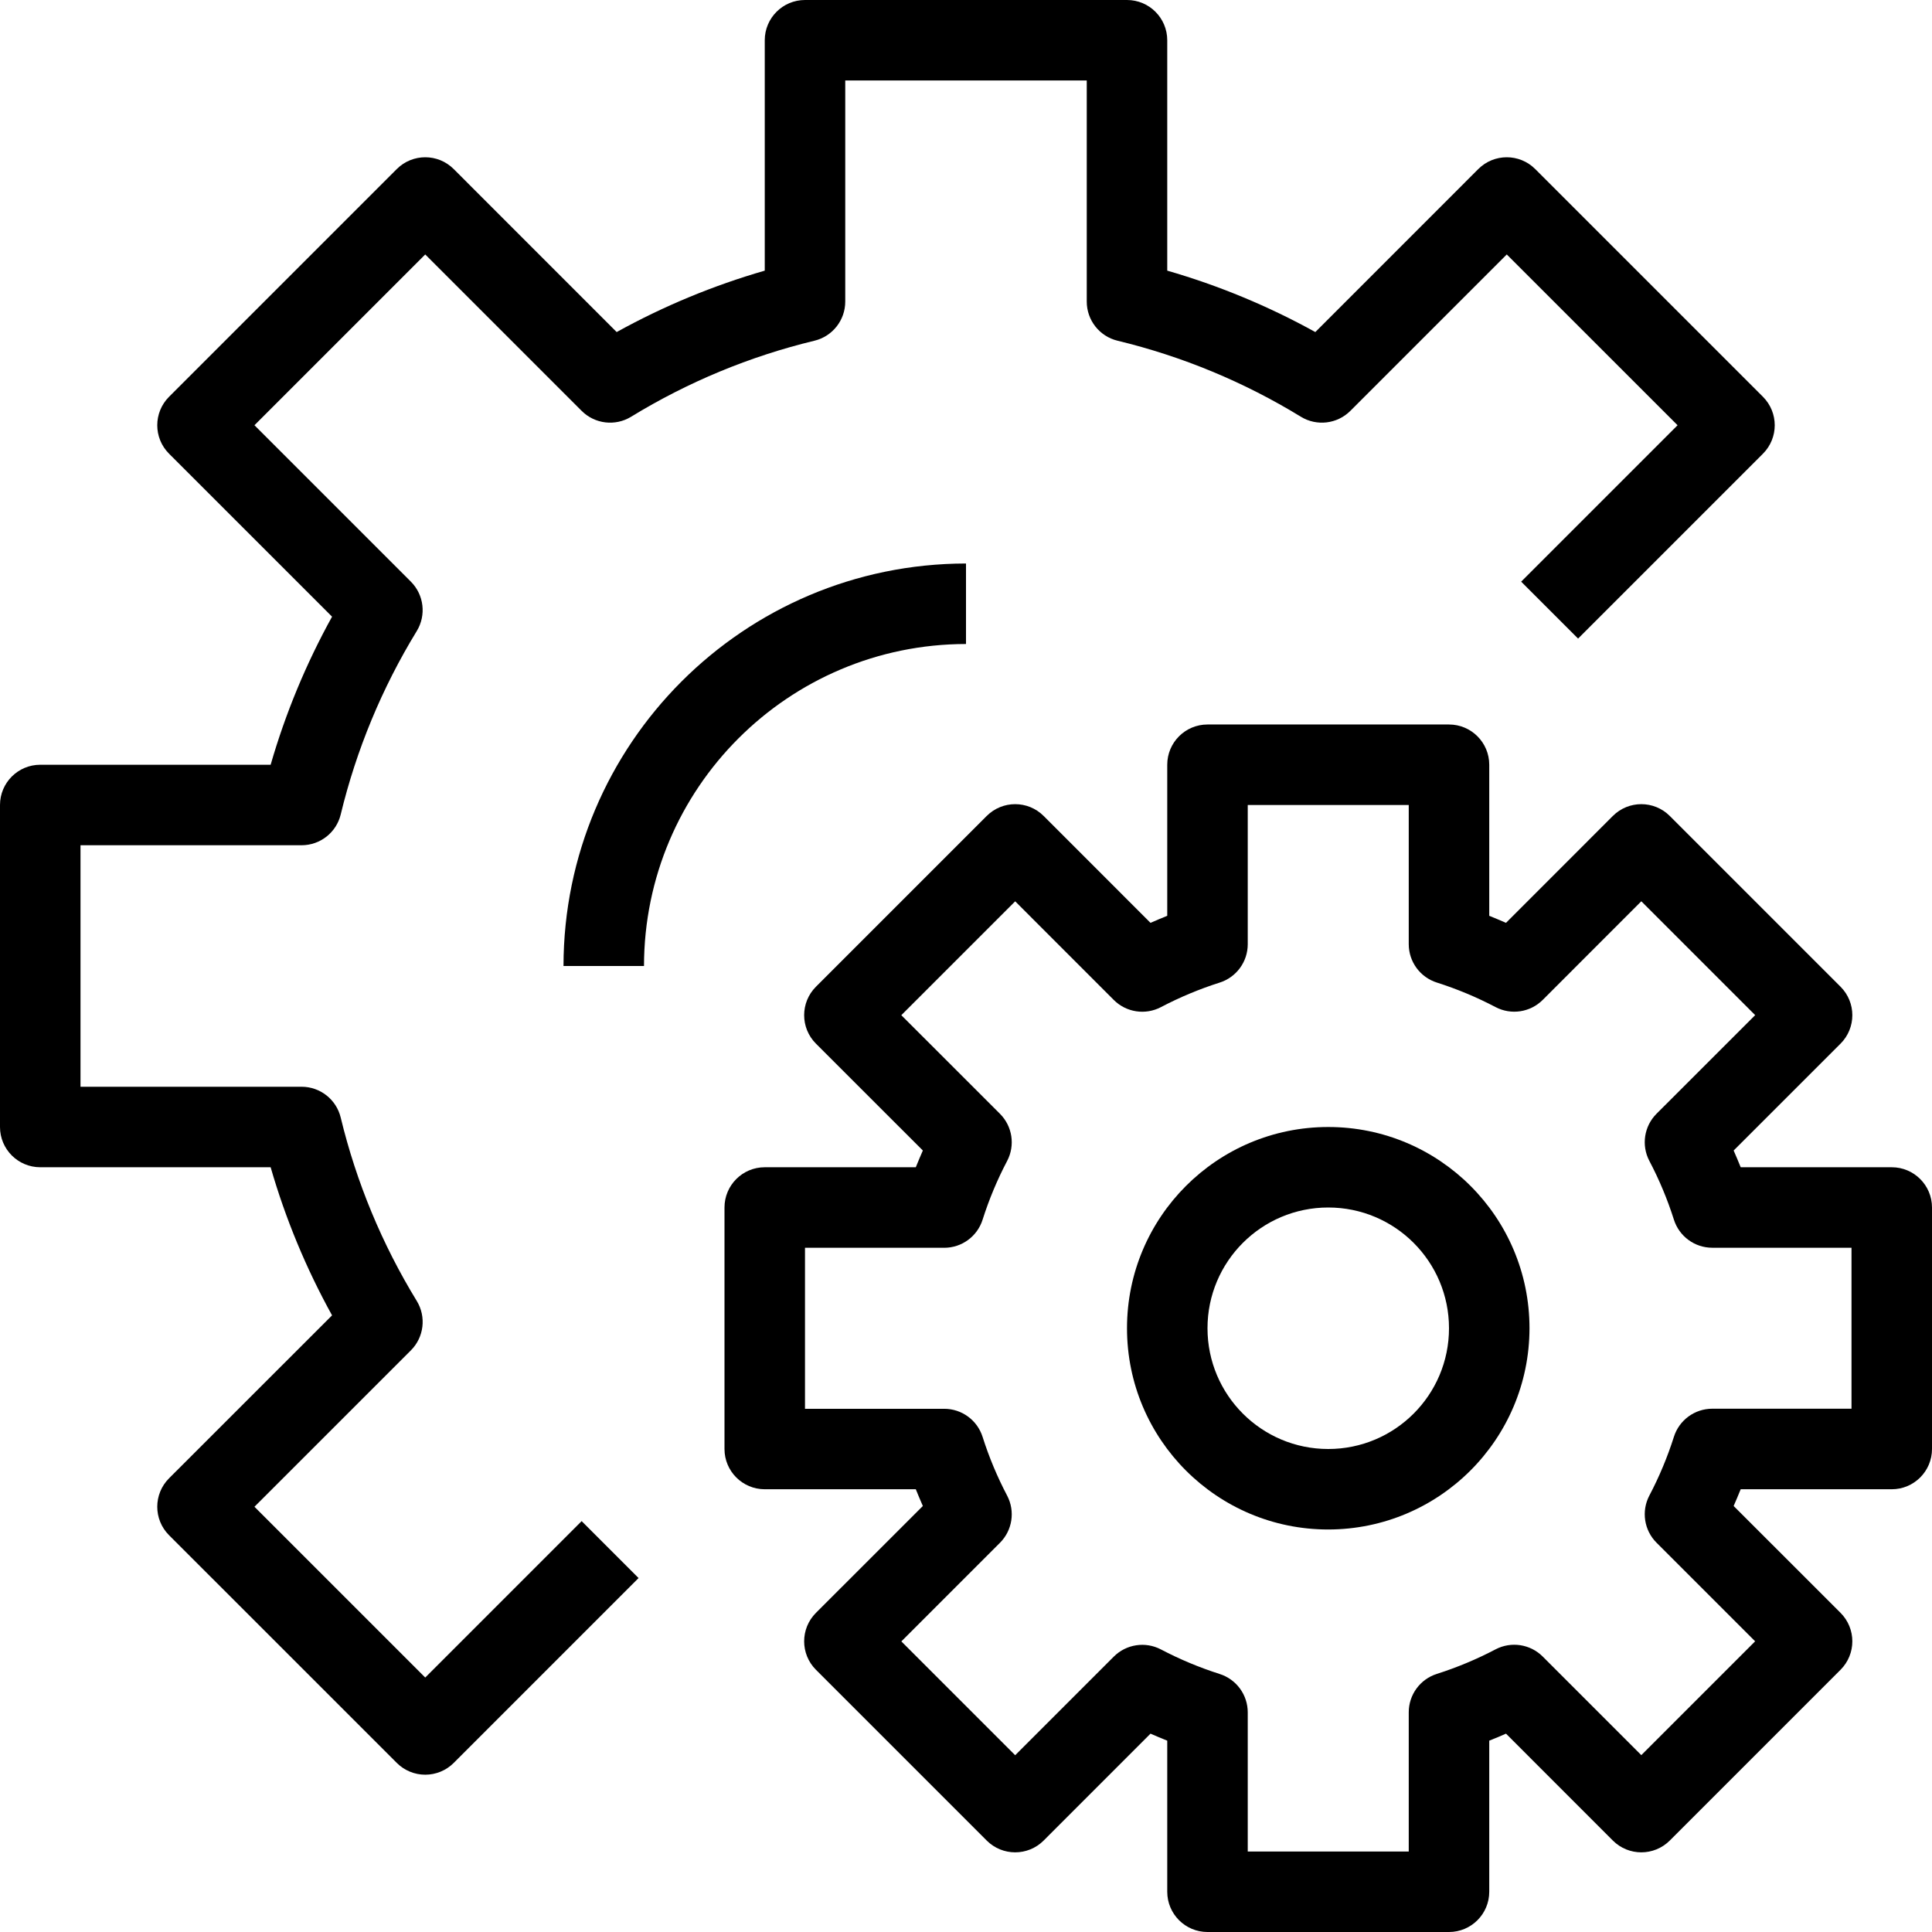
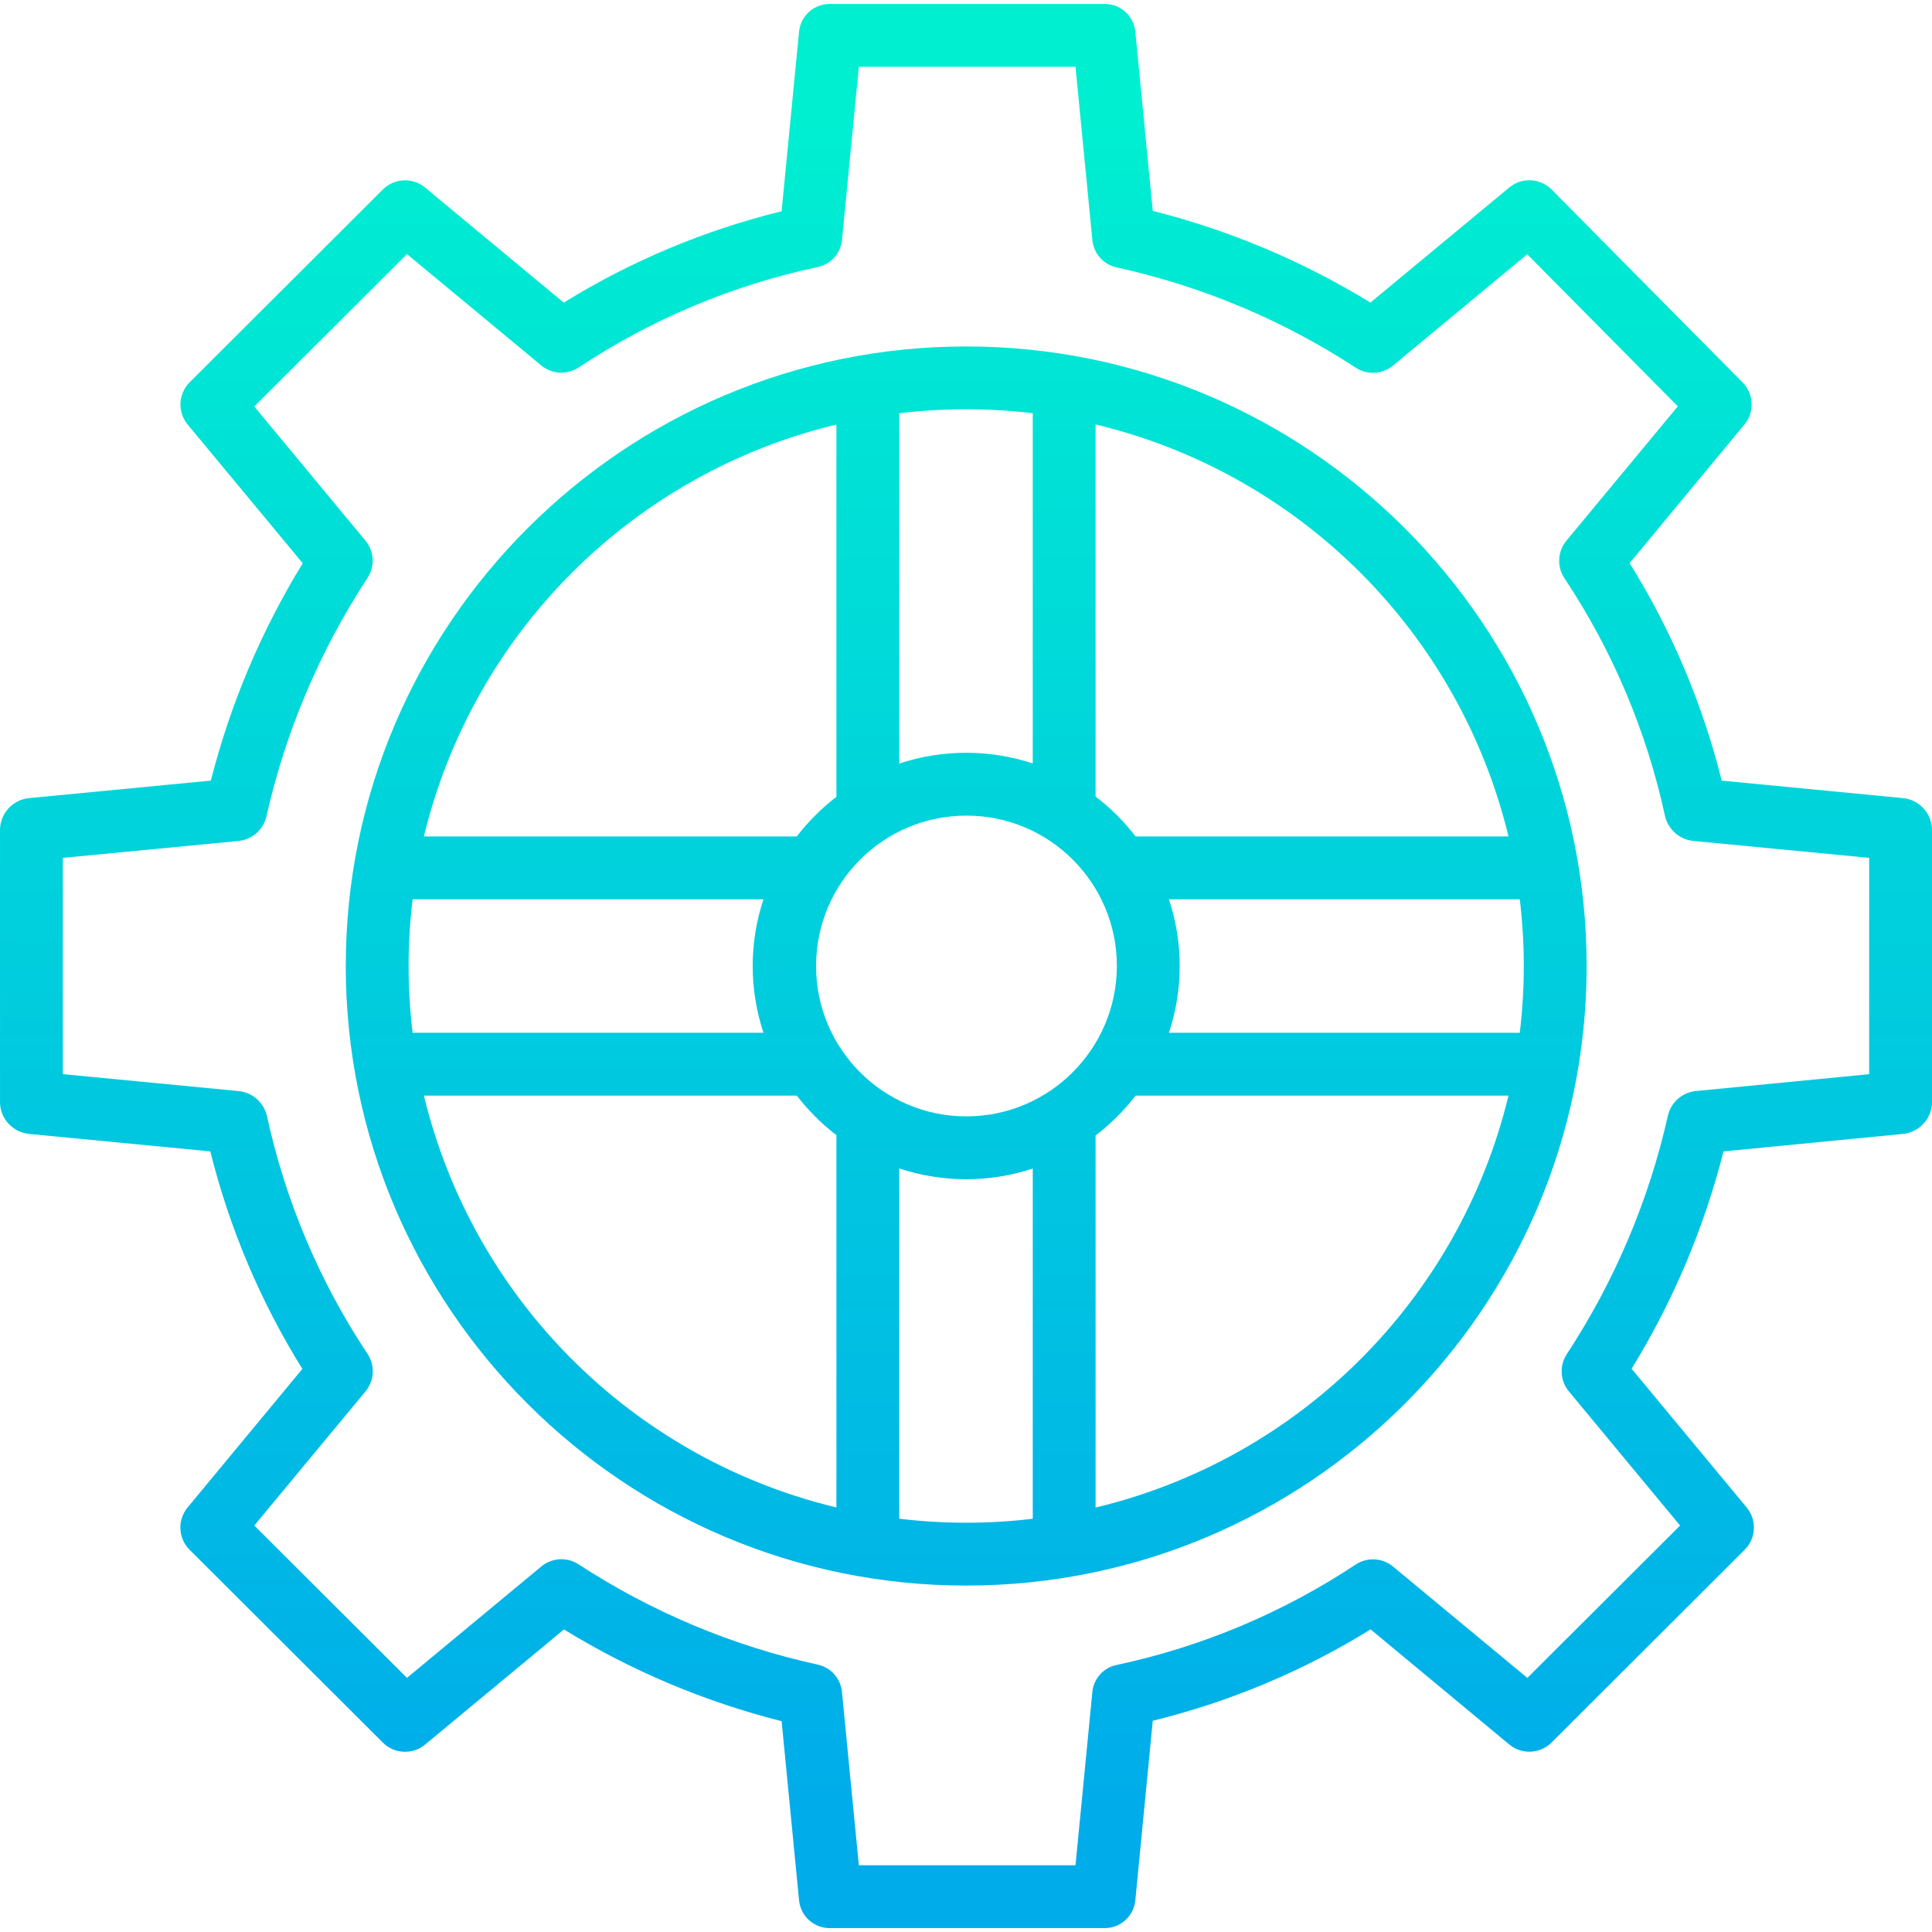
- <svg xmlns="http://www.w3.org/2000/svg" version="1.1" id="Capa_1" x="0px" y="0px" viewBox="0 0 512 512" style="enable-background:new 0 0 512 512;" xml:space="preserve">
-   <g>
-     <g>
-       <g>
-         <path d="M112.693,444.565l-45.259-45.259l41.451-41.44c3.486-3.485,4.13-8.905,1.557-13.109     c-9.206-15.047-16.004-31.441-20.149-48.587c-1.153-4.792-5.439-8.169-10.368-8.171H21.333v-64h58.592     c4.925,0,9.211-3.372,10.368-8.16c4.148-17.148,10.946-33.545,20.149-48.597c2.566-4.202,1.923-9.615-1.557-13.099     l-41.451-41.451l45.259-45.259l41.451,41.451c3.485,3.486,8.905,4.13,13.109,1.557c15.045-9.211,31.439-16.01,48.587-20.149     c4.788-1.157,8.16-5.443,8.16-10.368V21.333h64v58.592c0,4.925,3.372,9.211,8.16,10.368     c17.148,4.139,33.542,10.938,48.587,20.149c4.205,2.572,9.624,1.928,13.109-1.557l41.451-41.451l45.269,45.259l-41.451,41.451     l15.083,15.083l48.992-48.992c4.164-4.165,4.164-10.917,0-15.083L406.848,44.8c-4.165-4.164-10.917-4.164-15.083,0L348.576,88     c-12.43-6.878-25.594-12.338-39.243-16.277V10.667C309.333,4.776,304.558,0,298.667,0h-85.333     c-5.891,0-10.667,4.776-10.667,10.667v61.056c-13.649,3.94-26.812,9.399-39.243,16.277l-43.189-43.2     c-4.165-4.164-10.917-4.164-15.083,0L44.8,105.152c-4.164,4.165-4.164,10.917,0,15.083L88,163.424     c-6.876,12.431-12.336,25.594-16.277,39.243H10.667C4.776,202.667,0,207.442,0,213.333v85.333     c0,5.891,4.776,10.667,10.667,10.667h61.056c3.94,13.652,9.4,26.819,16.277,39.253l-43.2,43.179     c-4.164,4.165-4.164,10.917,0,15.083l60.352,60.341c2,2.001,4.713,3.125,7.541,3.125c2.827,0.002,5.54-1.118,7.541-3.115     l48.992-49.003l-15.083-15.083L112.693,444.565z" />
-         <path d="M256,170.667v-21.333C197.116,149.398,149.398,197.116,149.333,256h21.333C170.72,208.894,208.894,170.72,256,170.667z" />
-         <path d="M501.333,309.333h-40.032c-0.597-1.483-1.216-2.955-1.867-4.437l28.331-28.32c4.164-4.165,4.164-10.917,0-15.083     l-45.259-45.259c-4.165-4.164-10.917-4.164-15.083,0l-28.32,28.331c-1.483-0.651-2.955-1.269-4.437-1.867v-40.032     c0-5.891-4.776-10.667-10.667-10.667h-64c-5.891,0-10.667,4.776-10.667,10.667v40.032c-1.483,0.597-2.955,1.216-4.437,1.867     l-28.32-28.331c-4.165-4.164-10.917-4.164-15.083,0l-45.259,45.259c-4.164,4.165-4.164,10.917,0,15.083l28.331,28.32     c-0.651,1.483-1.269,2.955-1.867,4.437h-40.032c-5.891,0-10.667,4.776-10.667,10.667v64c0,5.891,4.776,10.667,10.667,10.667     h40.032c0.597,1.483,1.216,2.955,1.867,4.437l-28.331,28.32c-4.164,4.165-4.164,10.917,0,15.083l45.259,45.259     c4.165,4.164,10.917,4.164,15.083,0l28.32-28.331c1.483,0.661,2.955,1.269,4.437,1.856v40.043     c0,5.891,4.776,10.667,10.667,10.667h64c5.891,0,10.667-4.776,10.667-10.667v-40.043c1.483-0.587,2.955-1.195,4.437-1.856     l28.32,28.331c4.165,4.164,10.917,4.164,15.083,0l45.259-45.259c4.164-4.165,4.164-10.917,0-15.083l-28.331-28.32     c0.651-1.483,1.269-2.955,1.867-4.437h40.032c5.891,0,10.667-4.776,10.667-10.667v-64     C512,314.109,507.224,309.333,501.333,309.333z M490.667,373.323h-36.896c-4.659,0-8.778,3.023-10.176,7.467     c-1.706,5.369-3.883,10.577-6.507,15.563c-2.158,4.13-1.385,9.184,1.909,12.48l26.133,26.133l-30.165,30.165l-26.133-26.133     c-3.296-3.294-8.35-4.067-12.48-1.909c-4.985,2.617-10.189,4.794-15.552,6.507c-4.444,1.398-7.467,5.517-7.467,10.176v36.896     h-42.667v-36.875c0-4.659-3.023-8.778-7.467-10.176c-5.363-1.713-10.567-3.89-15.552-6.507c-4.13-2.158-9.184-1.385-12.48,1.909     l-26.133,26.133l-30.165-30.165l26.133-26.133c3.294-3.296,4.067-8.35,1.909-12.48c-2.624-4.985-4.801-10.193-6.507-15.563     c-1.398-4.444-5.517-7.467-10.176-7.467h-36.896v-42.667h36.896c4.659,0,8.778-3.023,10.176-7.467     c1.706-5.369,3.883-10.577,6.507-15.563c2.158-4.13,1.385-9.184-1.909-12.48l-26.144-26.133l30.176-30.176l26.133,26.144     c3.301,3.296,8.36,4.065,12.491,1.899c4.981-2.616,10.181-4.789,15.541-6.496c4.444-1.398,7.467-5.517,7.467-10.176v-36.896     h42.667v36.885c0,4.659,3.023,8.778,7.467,10.176c5.36,1.707,10.561,3.88,15.541,6.496c4.131,2.166,9.19,1.397,12.491-1.899     l26.133-26.144l30.176,30.176l-26.144,26.133c-3.294,3.296-4.068,8.35-1.909,12.48c2.624,4.985,4.801,10.193,6.507,15.563     c1.398,4.444,5.517,7.467,10.176,7.467h36.896V373.323z" />
-         <path d="M352,298.667c-29.455,0-53.333,23.878-53.333,53.333s23.878,53.333,53.333,53.333     c29.441-0.035,53.298-23.893,53.333-53.333C405.333,322.545,381.455,298.667,352,298.667z M352,384c-17.673,0-32-14.327-32-32     s14.327-32,32-32s32,14.327,32,32S369.673,384,352,384z" />
-       </g>
-     </g>
-   </g>
-   <g>
- </g>
-   <g>
- </g>
-   <g>
- </g>
-   <g>
- </g>
-   <g>
- </g>
-   <g>
- </g>
-   <g>
- </g>
-   <g>
- </g>
-   <g>
- </g>
-   <g>
- </g>
-   <g>
- </g>
-   <g>
- </g>
-   <g>
- </g>
-   <g>
- </g>
-   <g>
- </g>
+ <svg xmlns="http://www.w3.org/2000/svg" xmlns:xlink="http://www.w3.org/1999/xlink" height="492pt" viewBox="0 -1 492 492" width="492pt">
+   <linearGradient id="a">
+     <stop offset="0" stop-color="#00efd1" />
+     <stop offset="1" stop-color="#00acea" />
+   </linearGradient>
+   <linearGradient id="b" gradientUnits="userSpaceOnUse" x1="246" x2="246" xlink:href="#a" y1="27.002" y2="463.46" />
+   <linearGradient id="c" gradientUnits="userSpaceOnUse" x1="246.05" x2="246.05" xlink:href="#a" y1="27.002" y2="463.46" />
+   <path d="m484.547 202.238-46.102-4.445c-4.875-19.574-12.785-38.266-23.445-55.391l29.234-35.293c2.621-3.172 2.41-7.812-.488-10.734l-48.605-49.102c-2.918-2.945-7.602-3.176-10.793-.527l-35.359 29.312c-17.188-10.547-35.879-18.422-55.43-23.355l-4.445-45.668c-.414-4.062-3.883-7.125-7.965-7.031h-69.699c-4.078-.094-7.547 2.965-7.961 7.027l-4.445 45.77c-19.598 4.805-38.32 12.656-55.484 23.266l-35.297-29.301c-3.176-2.637-7.836-2.43-10.758.48l-49.203 49.102c-2.926 2.918-3.145 7.582-.508 10.766l29.301 35.328c-10.543 17.168-18.43 35.828-23.402 55.348l-46.234 4.449c-4.145.379-7.352 3.801-7.457 7.965v69.598c.102 4.164 3.309 7.586 7.453 7.965l46.102 4.445c4.875 19.574 12.785 38.266 23.445 55.391l-29.234 35.293c-2.637 3.188-2.41 7.855.52 10.77l49.207 49.102c2.922 2.918 7.582 3.133 10.762.5l35.355-29.316c17.191 10.547 35.879 18.426 55.434 23.359l4.445 45.668c.418 4.059 3.883 7.117 7.961 7.027h69.699c4.082.09 7.547-2.969 7.965-7.031l4.445-45.77c19.598-4.805 38.32-12.652 55.48-23.266l35.301 29.301c3.176 2.637 7.832 2.43 10.758-.48l49.199-49.098c2.926-2.918 3.145-7.582.508-10.766l-29.301-35.328c10.543-17.168 18.434-35.832 23.402-55.355l45.641-4.445c4.145-.375 7.352-3.801 7.453-7.965v-69.598c-.102-4.164-3.309-7.586-7.453-7.965zm-8.547 70.309-44.102 4.293c-3.469.332-6.34 2.836-7.141 6.227-4.863 21.641-13.59 42.227-25.758 60.77-1.922 2.93-1.711 6.77.516 9.473l28.332 34.184-38.891 38.801-34.199-28.352c-2.715-2.254-6.582-2.461-9.523-.516-18.48 12.242-39.094 20.91-60.77 25.551-3.379.645-5.934 3.43-6.281 6.848l-4.297 44.18h-55.176l-4.301-44.176c-.34-3.449-2.898-6.27-6.297-6.949-21.66-4.77-42.277-13.426-60.844-25.559-2.938-1.875-6.754-1.633-9.43.602l-34.199 28.363-38.883-38.797 28.34-34.18c2.254-2.723 2.457-6.598.5-9.535-12.258-18.445-20.953-39.023-25.629-60.672-.844-3.426-3.762-5.938-7.273-6.258l-44.695-4.305v-55.074l44.695-4.301c3.473-.324 6.352-2.832 7.152-6.227 4.859-21.637 13.582-42.223 25.75-60.77 1.922-2.93 1.711-6.77-.52-9.473l-28.328-34.184 38.891-38.801 34.199 28.352c2.715 2.254 6.582 2.461 9.523.516 18.477-12.246 39.09-20.914 60.766-25.555 3.379-.645 5.934-3.43 6.285-6.848l4.297-44.172h55.176l4.301 44.172c.344 3.449 2.898 6.27 6.301 6.949 21.66 4.77 42.273 13.426 60.844 25.559 2.938 1.875 6.754 1.633 9.43-.602l34.16-28.336 38.348 38.734-28.379 34.223c-2.25 2.719-2.453 6.594-.5 9.535 12.266 18.441 20.961 39.016 25.641 60.664.844 3.426 3.762 5.938 7.273 6.258l44.695 4.301zm0 0" fill="url(#b)" />
+   <path d="m246.051 87.227c-87.121 0-158 70.777-158 157.777 0 86.996 70.875 157.773 158 157.773 87.121 0 158-70.777 158-157.773 0-87-70.879-157.777-158-157.777zm138.105 124.777h-94.969c-2.934-3.82-6.359-7.234-10.188-10.156v-94.758c51.965 12.465 92.57 52.977 105.156 104.914zm3.891 33c0 5.68-.344 11.355-1.023 17h-89.348c3.66-11.039 3.66-22.965 0-34h89.348c.68 5.641 1.023 11.316 1.023 17zm-142 38.297c-21.145-.039-38.254-17.207-38.227-38.348.027-21.145 17.184-38.266 38.324-38.25 21.145.012 38.277 17.156 38.277 38.301-.047 21.16-17.211 38.293-38.371 38.297zm16.953-179.059v89.172c-11.043-3.633-22.965-3.617-34 .035v-89.199c11.293-1.363 22.707-1.367 34-.012zm-50 2.871v94.812c-3.789 2.906-7.18 6.293-10.086 10.078h-94.969c12.574-51.898 53.137-92.398 105.055-104.891zm-18.578 154.891h-89.344c-1.367-11.293-1.367-22.711 0-34h89.344c-3.656 11.035-3.656 22.961 0 34zm-86.477 16h94.969c2.906 3.781 6.297 7.168 10.086 10.074v94.812c-51.918-12.492-92.48-52.992-105.055-104.887zm121.055 107.75v-89.203c11.035 3.656 22.957 3.668 34 .035v89.176c-11.293 1.355-22.707 1.352-34-.012zm50-2.84v-94.758c3.828-2.922 7.254-6.336 10.188-10.152h94.969c-12.586 51.934-53.191 92.445-105.156 104.91zm0 0" fill="url(#c)" />
</svg>
